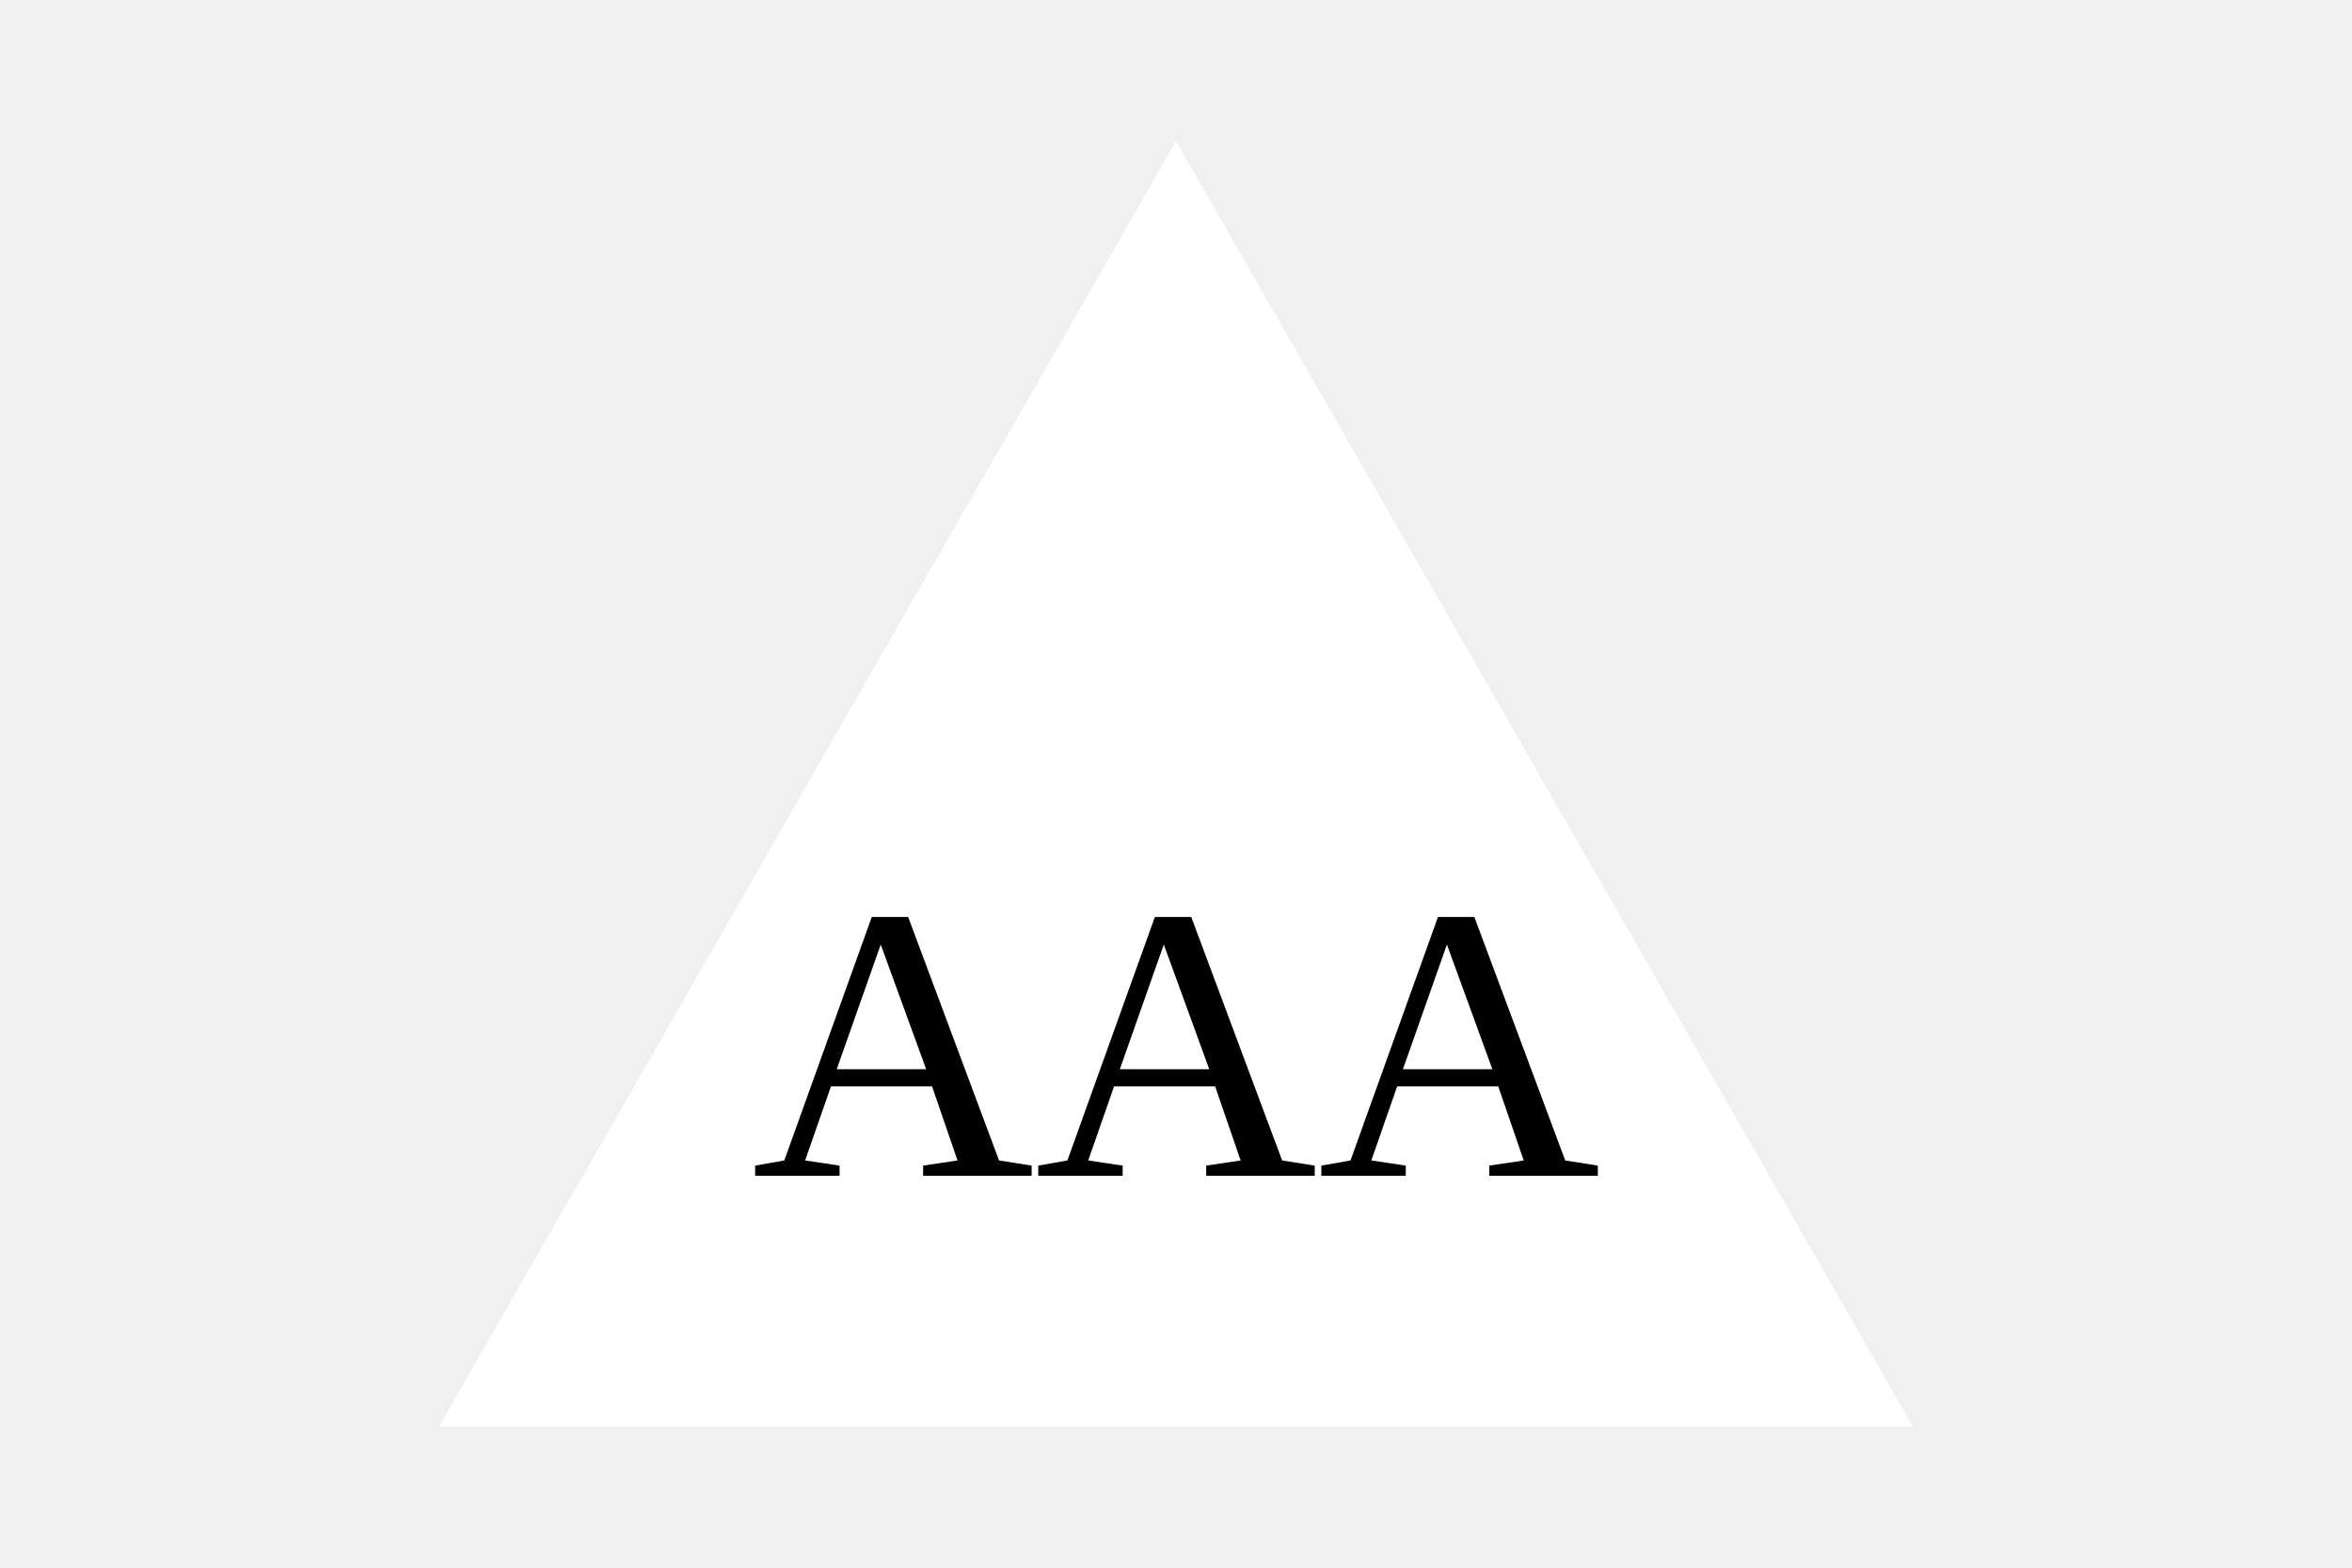
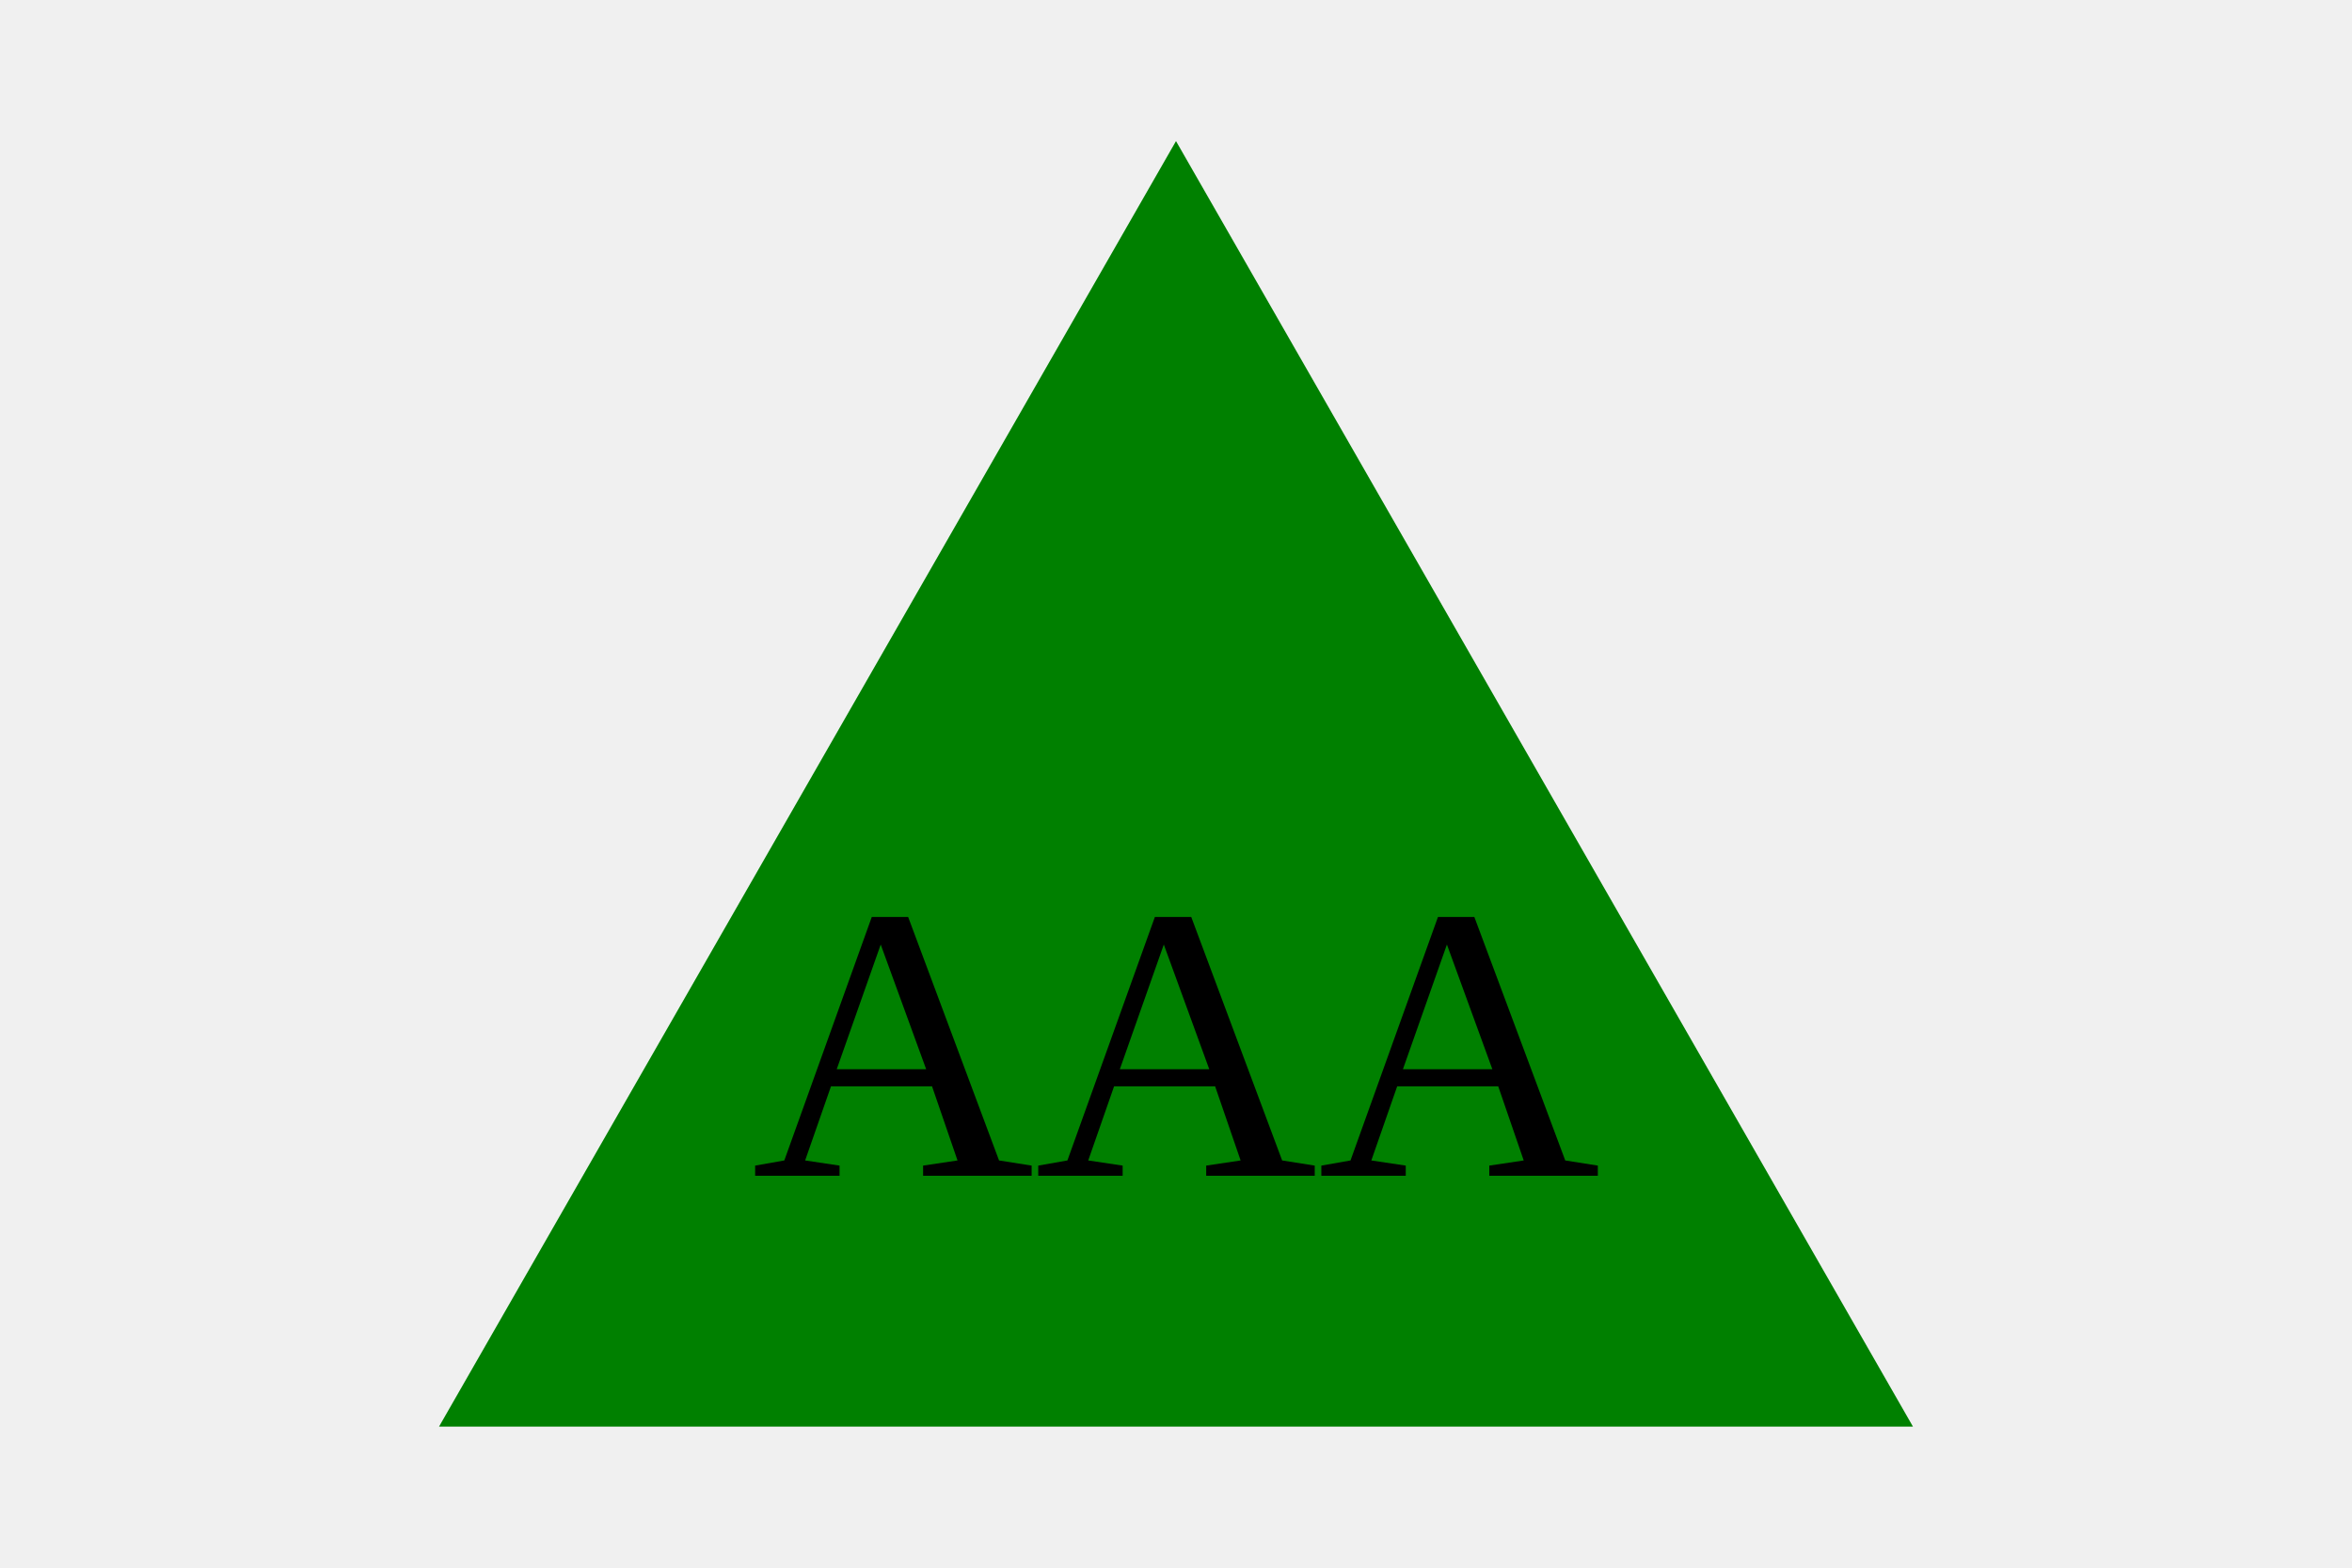
<svg xmlns="http://www.w3.org/2000/svg" width="300" height="200" version="1.1">
-   <polygon points="150, 18 244, 182 56, 182" fill="White" />
+   <polygon points="150, 18 244, 182 56, 182" fill="Green" />
  <text x="150" y="150" font-size="50" text-anchor="middle" fill="Black">AAA</text>
</svg>
